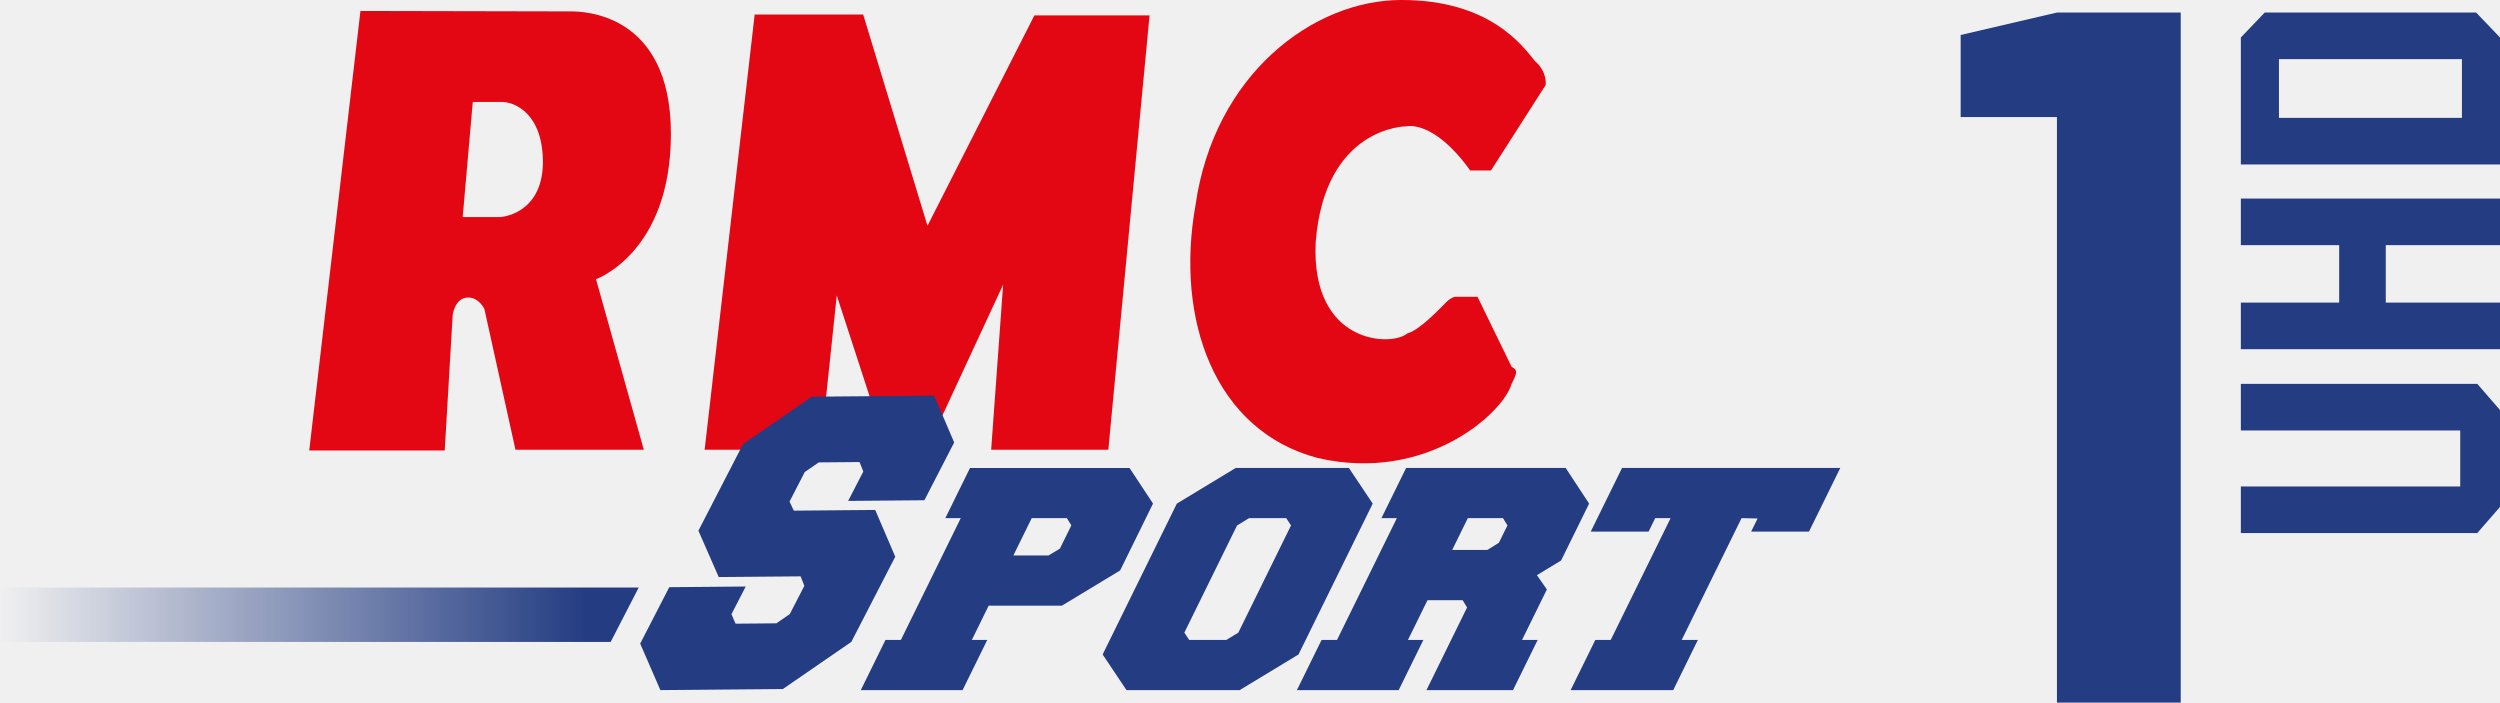
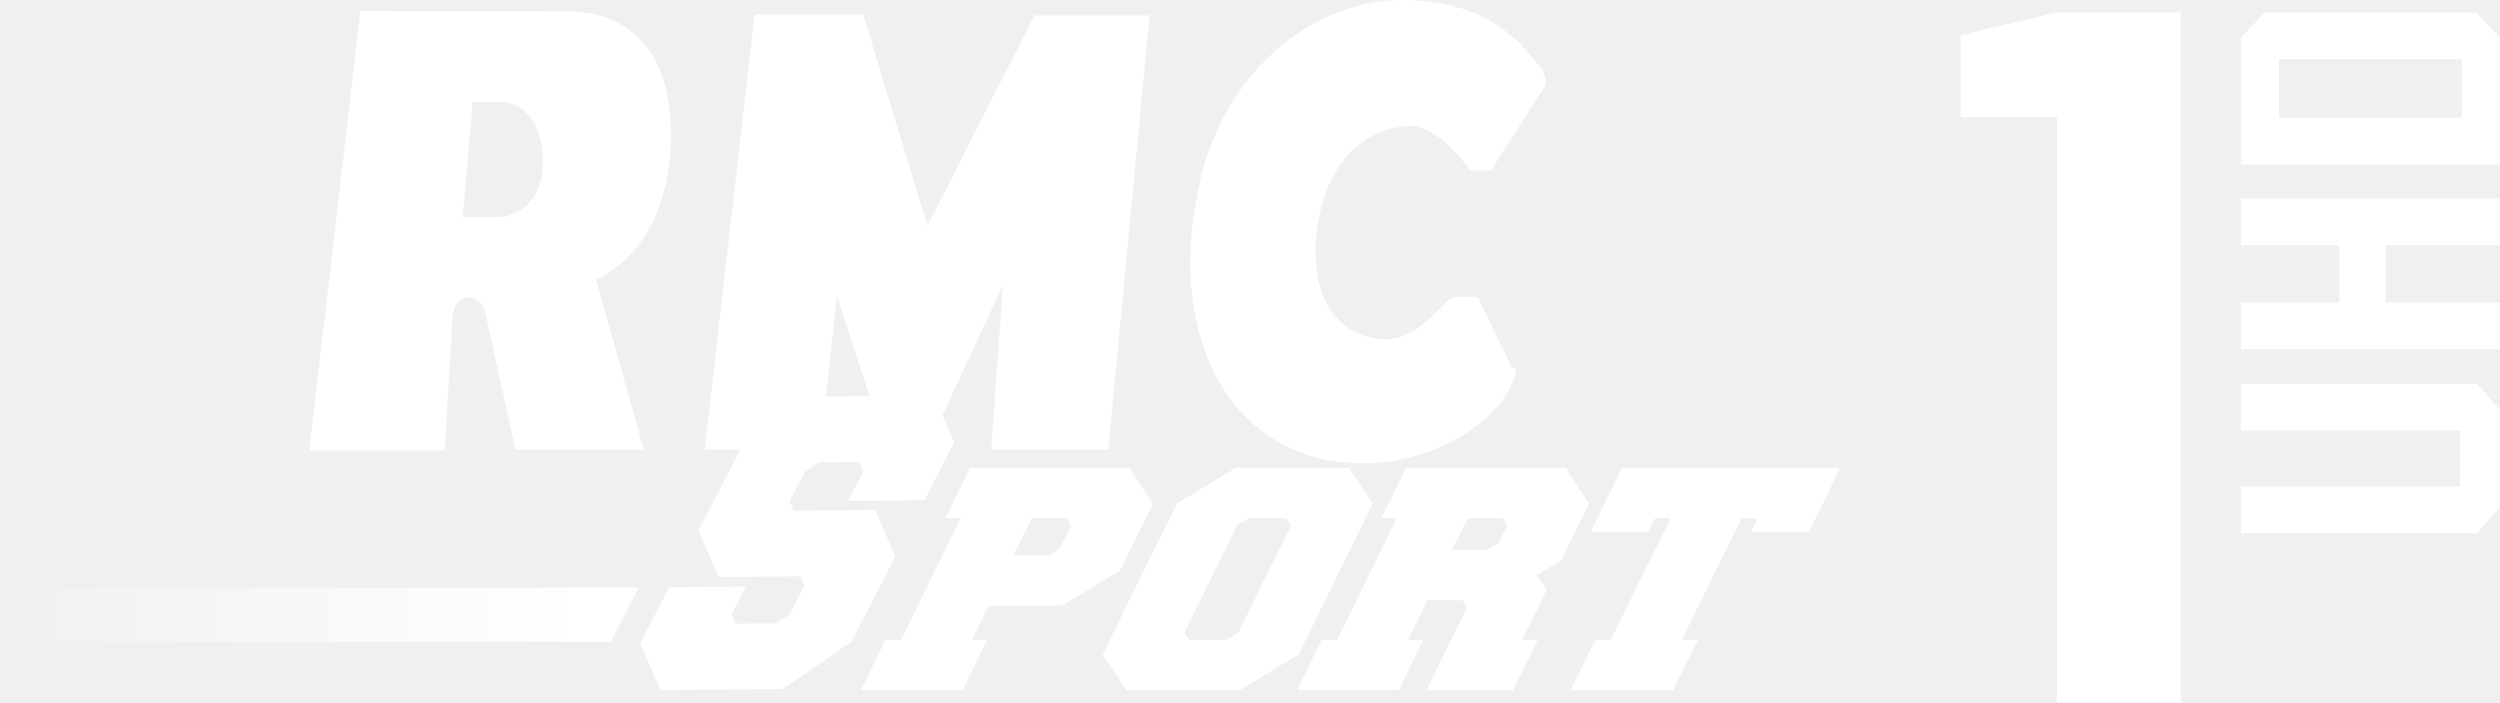
<svg xmlns="http://www.w3.org/2000/svg" width="800" height="224.84" Googl="true" version="1.1" viewBox="0 0 800 224.84" xml:space="preserve">
  <defs>
    <linearGradient id="linearGradient1054" x1=".004" x2="272.72" y1="262.47" y2="262.47" gradientTransform="matrix(.74947 0 0 .74947 -.0029276 .0050339)" gradientUnits="userSpaceOnUse">
-       <stop stop-color="#233C82" stop-opacity="0" offset="0" />
-       <stop stop-color="#233C82" offset=".92" />
-       <stop stop-color="#233C82" offset="1" />
+       <stop stop-color="#fff" stop-opacity="0" offset="0" />
+       <stop stop-color="#fff" offset=".92" />
+       <stop stop-color="#fff" offset="1" />
    </linearGradient>
  </defs>
-   <g transform="matrix(.5877 0 0 -.58713 158.36 319.81)" fill="#e30613">
+   <g transform="matrix(.5877 0 0 -.58713 158.36 319.81)" fill="#fff">
    <path d="m26.168 455.82c-0.462-28.234-23.2-29.426-23.2-29.426h-20.501l5.496 62.767h15.71c7.077 0 22.592-6.25 22.495-33.341m69.674 15.929c0 66.731-48.906 66.731-54.572 66.731-3.964 0-114.47 0.243-114.47 0.243l-27.87-239.54h73.76l4.329 73.808s1.094 9.557 8.512 9.557c5.812 0 8.755-6.226 8.755-6.226l16.926-76.727h69.869l-26.021 92.947s40.783 14.348 40.783 79.207" />
    <path d="m141.46 536.78h59.071l35.019-115.15 58.22 114.69h62.694l-22.446-236.72h-63.789l6.518 89.98-41.731-89.98h-21.522l-27.335 84.095-8.852-84.095h-63.084l27.237 237.18z" />
    <path d="m531.02 451.81h11.357l29.766 46.547s1.143 7.028-5.982 13.23c-6.323 7.685-24.003 33.123-72.568 33.123-48.079 0-101.95-40.588-112.11-111.89-11.089-62.184 10.287-122.84 66.488-137.72 59.411-13.789 101.26 24.757 105.62 40.394 3.283 6.372 3.283 7.515 0 9.314-2.043 4.11-18.555 38.132-18.555 38.132h-12.014s-2.432 0-5.861-3.818c-2.797-2.797-13.935-14.567-20.355-16.148-8.293-7.271-52.626-6.323-49.878 49.805 4.961 63.059 49.222 63.059 49.222 63.059s14.762 4.061 34.874-24.027" />
  </g>
  <path d="m0 188v17.424h195.41l8.985-17.424z" fill="url(#linearGradient1054)" stop-color="#000000" stroke-width="6.631" style="font-variation-settings:normal" />
-   <g fill="#233c82">
+   <g fill="#fff">
    <g transform="matrix(0 -1.6987 -1.6987 0 955.75 -89.783)" fill-rule="evenodd">
      <path transform="matrix(.8 0 0 -.8 14.173 254.17)" d="m-209.3 142.08v55.672l6.156 5.354h22.811l6.156-5.354v-55.672h-10.971v51.658h-13.182v-51.658z" />
      <path transform="matrix(.8 0 0 -.8 14.173 254.17)" d="m-166.01 142.08v61.025h10.971v-26.9h13.529v26.9h10.971v-61.025h-10.971v23.154h-13.529v-23.154z" />
      <path transform="matrix(.8 0 0 -.8 14.173 254.17)" d="m-122.51 142.08v61.025h29.898l5.874-5.621v-49.783l-5.874-5.622zm10.971 8.971h13.83v43.084h-13.83z" />
    </g>
    <g transform="matrix(.5877 0 0 -.58713 840.21 368.09)">
      <path d="m-877.89 324.18h19.14l6.212 3.751 6.227 12.671-2.443 3.928h-19.145l-9.991-20.35zm26.444-27.337h-39.886l-9.169-18.695h8.4l-13.437-27.349h-55.418l13.432 27.349h8.395l32.597 66.381h-8.395l13.437 27.345h86.86l12.781-19.4-17.897-36.443-31.701-19.189z" />
      <path d="m-726.7 340.56-2.634 3.975h-20.217l-6.53-3.975-28.71-58.428 2.639-3.975h20.222l6.535 3.975 28.696 58.428zm-62.164 11.903 32.044 19.421h61.625l12.972-19.421-40.4-82.233-32.039-19.425h-61.635l-12.972 19.425z" />
      <path d="m-638.95 327.19h19.13l6.305 3.928 4.66 9.474-2.438 3.941h-19.14l-8.518-17.343zm-24.089-49.039h8.395l-13.437-27.349h-55.418l13.432 27.349h8.405l32.592 66.382h-8.405l13.432 27.345h86.884l12.767-19.421-15.258-31.015-13.168-7.987 5.429-7.78-13.52-27.522h8.508l-13.437-27.349h-47.111l22.102 45.026-2.404 3.996h-19.14l-10.647-21.672z" />
      <path d="m-444.68 337.19h-31.491l3.515 7.159-8.738 0.186-32.587-66.382h8.806l-13.427-27.349h-55.844l13.427 27.349h8.4l32.602 66.382h-8.39l-3.603-7.345h-31.496l17.04 34.69h118.82l-17.035-34.69z" />
      <path d="m-993.73 312.81-44.577-0.383-11.071 25.261 24.289 47.15 37.393 25.882 66.676 0.577 10.907-25.516-16.228-31.497-41.498-0.359 8.252 16.015-2.045 5.168-22.233-0.198-7.588-5.225-8.309-16.129 2.338-4.947 44.314 0.386 10.914-25.483-23.908-46.408-37.309-25.718-66.672-0.584-10.998 25.349 15.839 30.745 41.628 0.373-7.771-15.092 2.232-5.172 22.218 0.198 7.313 5.034 7.939 15.411-2.045 5.162z" />
    </g>
    <path d="m658.22 4.016-30.809 7.178v26.257h30.809v187.39h39.611v-220.83h-39.611z" stroke-width=".92" />
  </g>
</svg>
